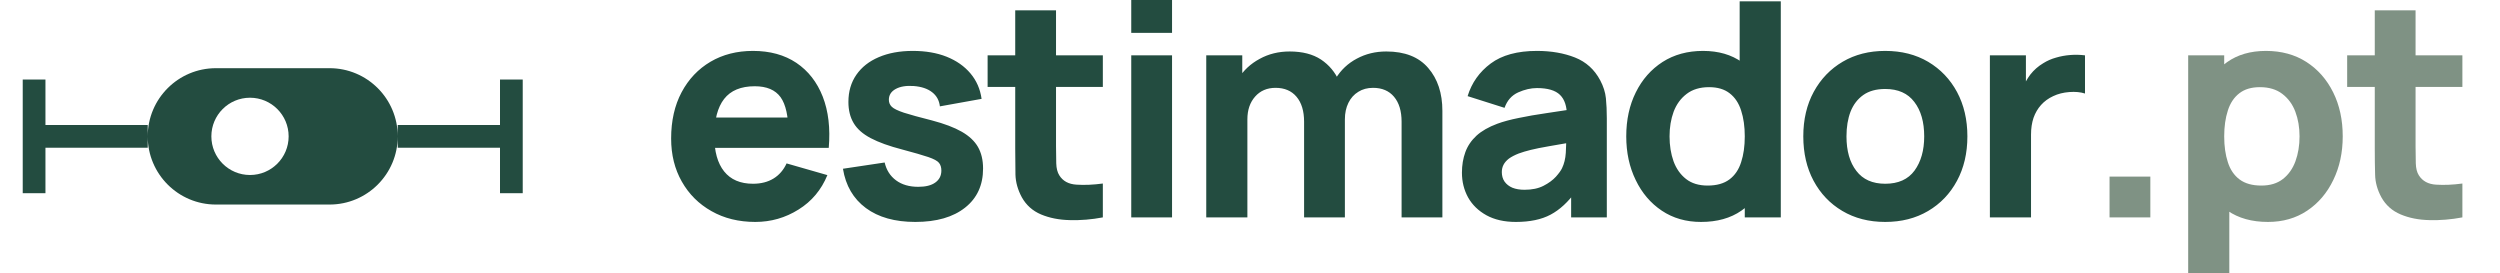
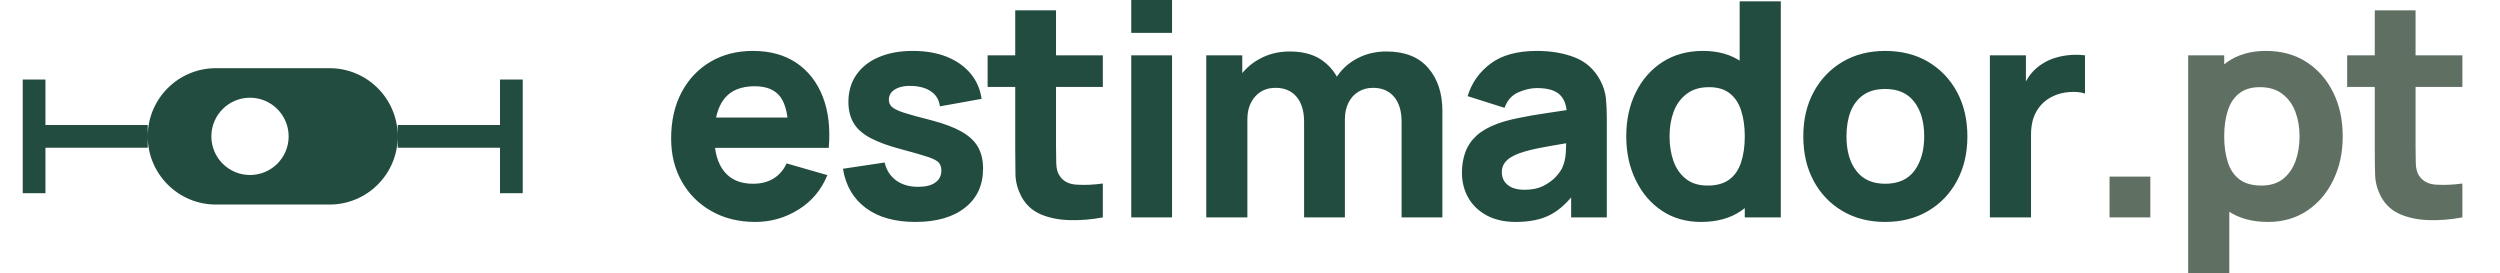
<svg xmlns="http://www.w3.org/2000/svg" width="220" height="24" viewBox="0 0 220 24">
  <path d="M2 7h2v10H2Z M4 11h9v2H4Z M19 6h10a6 6 0 0 1 6 6a6 6 0 0 1 -6 6H19a6 6 0 0 1 -6 -6a6 6 0 0 1 6 -6Z M18.6 12a3.4 3.4 0 1 0 6.8 0a3.4 3.4 0 1 0 -6.8 0Z M35 11h9v2h-9Z M44 7h2v10h-2Z" fill="#234c40" />
  <g transform="translate(58 19.13)">
    <path d="M8.47 0.40Q6.28 0.40 4.61-0.55Q2.94-1.49 2-3.15Q1.06-4.80 1.06-6.94Q1.06-9.28 1.98-11.01Q2.90-12.74 4.53-13.70Q6.15-14.65 8.26-14.65Q10.51-14.65 12.08-13.60Q13.65-12.54 14.40-10.63Q15.15-8.71 14.93-6.12L11.38-6.12L11.38-7.44Q11.38-9.62 10.69-10.58Q9.99-11.54 8.42-11.54Q6.59-11.54 5.72-10.42Q4.86-9.31 4.86-7.13Q4.86-5.13 5.72-4.05Q6.59-2.96 8.26-2.96Q9.32-2.96 10.07-3.42Q10.82-3.88 11.22-4.75L14.81-3.72Q14.01-1.77 12.27-0.69Q10.53 0.40 8.47 0.40M13.20-6.12L3.75-6.12L3.75-8.79L13.20-8.79L13.20-6.12M22.55 0.40Q19.85 0.40 18.20-0.82Q16.54-2.05 16.18-4.28L19.85-4.83Q20.08-3.83 20.85-3.26Q21.62-2.69 22.81-2.69Q23.79-2.69 24.31-3.07Q24.84-3.45 24.84-4.12Q24.84-4.54 24.63-4.80Q24.42-5.06 23.69-5.31Q22.95-5.56 21.41-5.97Q19.67-6.42 18.63-6.97Q17.58-7.52 17.12-8.30Q16.66-9.07 16.66-10.16Q16.66-11.54 17.36-12.55Q18.06-13.56 19.33-14.10Q20.61-14.65 22.33-14.65Q24.01-14.65 25.30-14.14Q26.60-13.62 27.40-12.67Q28.20-11.72 28.38-10.43L24.71-9.77Q24.62-10.56 24.02-11.02Q23.43-11.48 22.41-11.56Q21.42-11.63 20.82-11.30Q20.22-10.97 20.22-10.35Q20.22-9.98 20.48-9.73Q20.74-9.48 21.55-9.21Q22.36-8.95 24.02-8.53Q25.65-8.10 26.63-7.54Q27.61-6.98 28.06-6.20Q28.51-5.41 28.51-4.30Q28.51-2.11 26.93-0.86Q25.34 0.40 22.55 0.40M39.05-2.98L39.05 0Q37.57 0.28 36.15 0.24Q34.73 0.21 33.61-0.26Q32.50-0.73 31.92-1.77Q31.39-2.75 31.36-3.76Q31.34-4.77 31.34-6.05L31.34-18.22L34.93-18.22L34.93-6.26Q34.93-5.43 34.95-4.76Q34.97-4.09 35.22-3.70Q35.69-2.94 36.74-2.88Q37.78-2.81 39.05-2.98M39.05-11.48L28.91-11.48L28.91-14.26L39.05-14.26L39.05-11.48M45.14-16.24L41.55-16.24L41.55-19.40L45.14-19.40L45.14-16.24M45.14 0L41.55 0L41.55-14.26L45.14-14.26L45.14 0M68.93 0L65.34 0L65.34-8.42Q65.34-9.83 64.67-10.62Q64.01-11.40 62.83-11.40Q62.08-11.40 61.53-11.05Q60.97-10.71 60.66-10.08Q60.35-9.45 60.35-8.63L58.85-9.64Q58.85-11.10 59.54-12.22Q60.23-13.35 61.40-13.97Q62.57-14.60 63.99-14.60Q66.44-14.60 67.68-13.15Q68.93-11.71 68.93-9.37L68.93 0M51.77 0L48.15 0L48.15-14.26L51.32-14.26L51.32-9.53L51.77-9.53L51.77 0M60.35 0L56.76 0L56.76-8.42Q56.76-9.83 56.09-10.62Q55.43-11.40 54.25-11.40Q53.13-11.40 52.45-10.63Q51.77-9.86 51.77-8.63L50.27-9.69Q50.27-11.09 50.97-12.20Q51.66-13.31 52.85-13.95Q54.03-14.60 55.49-14.60Q57.17-14.60 58.25-13.89Q59.32-13.17 59.84-11.99Q60.35-10.80 60.35-9.37L60.35 0M75.40 0.40Q73.87 0.40 72.80-0.19Q71.74-0.78 71.19-1.76Q70.65-2.75 70.65-3.93Q70.65-4.92 70.95-5.74Q71.25-6.56 71.93-7.19Q72.61-7.81 73.76-8.24Q74.55-8.53 75.65-8.75Q76.74-8.98 78.13-9.18Q79.52-9.39 81.18-9.64L79.89-8.92Q79.89-10.19 79.28-10.78Q78.67-11.38 77.25-11.38Q76.45-11.38 75.60-11Q74.74-10.61 74.40-9.64L71.15-10.67Q71.69-12.43 73.18-13.54Q74.67-14.65 77.25-14.65Q79.13-14.65 80.60-14.07Q82.06-13.49 82.82-12.06Q83.24-11.27 83.32-10.48Q83.40-9.69 83.40-8.71L83.40 0L80.26 0L80.26-2.93L80.70-2.32Q79.66-0.88 78.45-0.24Q77.25 0.40 75.40 0.40M76.16-2.43Q77.15-2.43 77.83-2.78Q78.51-3.13 78.92-3.58Q79.32-4.03 79.46-4.33Q79.74-4.91 79.79-5.68Q79.83-6.45 79.83-6.97L80.89-6.71Q79.29-6.44 78.30-6.26Q77.31-6.09 76.71-5.94Q76.10-5.79 75.64-5.62Q75.11-5.41 74.78-5.17Q74.46-4.92 74.31-4.63Q74.16-4.34 74.16-3.99Q74.16-3.50 74.40-3.15Q74.65-2.80 75.09-2.61Q75.54-2.43 76.16-2.43M91.69 0.40Q89.72 0.40 88.24-0.59Q86.76-1.58 85.94-3.29Q85.11-4.99 85.11-7.13Q85.11-9.31 85.95-11Q86.79-12.70 88.31-13.68Q89.83-14.65 91.87-14.65Q93.90-14.65 95.29-13.66Q96.68-12.67 97.39-10.97Q98.10-9.27 98.10-7.13Q98.10-4.99 97.38-3.29Q96.66-1.58 95.24-0.59Q93.81 0.40 91.69 0.40M92.27-2.80Q93.47-2.80 94.19-3.34Q94.91-3.88 95.22-4.86Q95.54-5.83 95.54-7.13Q95.54-8.42 95.22-9.40Q94.91-10.38 94.21-10.92Q93.52-11.46 92.40-11.46Q91.20-11.46 90.43-10.87Q89.65-10.28 89.28-9.30Q88.92-8.32 88.92-7.13Q88.92-5.93 89.27-4.94Q89.63-3.96 90.37-3.38Q91.11-2.80 92.27-2.80M98.71 0L95.54 0L95.54-9.77L95.09-9.77L95.09-19.01L98.71-19.01L98.71 0M107.90 0.40Q105.75 0.40 104.12-0.57Q102.50-1.53 101.59-3.23Q100.69-4.92 100.69-7.13Q100.69-9.36 101.61-11.05Q102.54-12.75 104.16-13.70Q105.78-14.65 107.90-14.65Q110.05-14.65 111.68-13.69Q113.31-12.72 114.22-11.03Q115.13-9.33 115.13-7.13Q115.13-4.91 114.21-3.21Q113.30-1.52 111.67-0.56Q110.04 0.40 107.90 0.40M107.90-2.96Q109.63-2.96 110.48-4.12Q111.33-5.29 111.33-7.13Q111.33-9.03 110.46-10.16Q109.60-11.30 107.90-11.30Q106.72-11.30 105.97-10.77Q105.22-10.24 104.85-9.31Q104.49-8.37 104.49-7.13Q104.49-5.21 105.36-4.09Q106.22-2.96 107.90-2.96M120.73 0L117.11 0L117.11-14.26L120.28-14.26L120.28-10.77L119.94-11.22Q120.21-11.96 120.67-12.57Q121.14-13.17 121.81-13.57Q122.32-13.89 122.93-14.06Q123.54-14.24 124.19-14.29Q124.83-14.34 125.48-14.26L125.48-10.90Q124.89-11.09 124.10-11.03Q123.31-10.97 122.68-10.67Q122.05-10.38 121.61-9.89Q121.18-9.41 120.95-8.76Q120.73-8.10 120.73-7.29" fill="#234c40" />
-     <path d="M131.23 0L127.64 0L127.64-3.59L131.23-3.59L131.23 0M141.58 0.40Q139.46 0.40 138.03-0.59Q136.61-1.58 135.89-3.29Q135.17-4.99 135.17-7.13Q135.17-9.27 135.88-10.97Q136.59-12.67 137.98-13.66Q139.37-14.65 141.40-14.65Q143.44-14.65 144.96-13.68Q146.48-12.70 147.32-11Q148.16-9.31 148.16-7.13Q148.16-4.99 147.33-3.29Q146.51-1.58 145.03-0.59Q143.55 0.40 141.58 0.40M138.18 6.34L134.56 6.34L134.56-14.26L137.73-14.26L137.73-4.49L138.18-4.49L138.18 6.34M141-2.80Q142.16-2.80 142.90-3.38Q143.64-3.96 144-4.94Q144.36-5.93 144.36-7.13Q144.36-8.32 143.99-9.30Q143.62-10.28 142.84-10.87Q142.07-11.46 140.87-11.46Q139.75-11.46 139.06-10.92Q138.36-10.38 138.05-9.40Q137.73-8.42 137.73-7.13Q137.73-5.83 138.05-4.86Q138.36-3.88 139.08-3.34Q139.80-2.80 141-2.80M158.69-2.98L158.69 0Q157.21 0.28 155.79 0.24Q154.37 0.21 153.26-0.26Q152.14-0.73 151.56-1.77Q151.03-2.75 151.01-3.76Q150.98-4.77 150.98-6.05L150.98-18.22L154.57-18.22L154.57-6.26Q154.57-5.43 154.59-4.76Q154.61-4.09 154.86-3.70Q155.34-2.94 156.38-2.88Q157.42-2.81 158.69-2.98M158.69-11.48L148.55-11.48L148.55-14.26L158.69-14.26" fill="#7f9284" />
+     <path d="M131.23 0L127.64 0L127.64-3.59L131.23-3.59L131.23 0M141.58 0.40Q139.46 0.40 138.03-0.59Q136.61-1.58 135.89-3.29Q135.17-4.99 135.17-7.13Q135.17-9.27 135.88-10.97Q136.59-12.67 137.98-13.66Q139.37-14.65 141.40-14.65Q143.44-14.65 144.96-13.68Q146.48-12.70 147.32-11Q148.16-9.31 148.16-7.13Q148.16-4.99 147.33-3.29Q146.51-1.58 145.03-0.59Q143.55 0.40 141.58 0.40M138.18 6.34L134.56 6.34L134.56-14.26L137.73-14.26L137.73-4.49L138.18-4.49L138.18 6.34M141-2.80Q142.16-2.80 142.90-3.38Q143.64-3.96 144-4.94Q144.36-5.93 144.36-7.13Q144.36-8.32 143.99-9.30Q143.62-10.28 142.84-10.87Q142.07-11.46 140.87-11.46Q139.75-11.46 139.06-10.92Q138.36-10.38 138.05-9.40Q137.73-8.42 137.73-7.13Q137.73-5.83 138.05-4.86Q138.36-3.88 139.08-3.34Q139.80-2.80 141-2.80M158.69-2.98L158.69 0Q157.21 0.28 155.79 0.24Q154.37 0.21 153.26-0.26Q152.14-0.73 151.56-1.77Q151.03-2.75 151.01-3.76Q150.98-4.77 150.98-6.05L150.98-18.22L154.57-18.22L154.57-6.26Q154.57-5.43 154.59-4.76Q154.61-4.09 154.86-3.70Q155.34-2.94 156.38-2.88Q157.42-2.81 158.69-2.98M158.69-11.48L148.55-11.48L148.55-14.26L158.69-14.26" fill="#5f7062" />
  </g>
</svg>
